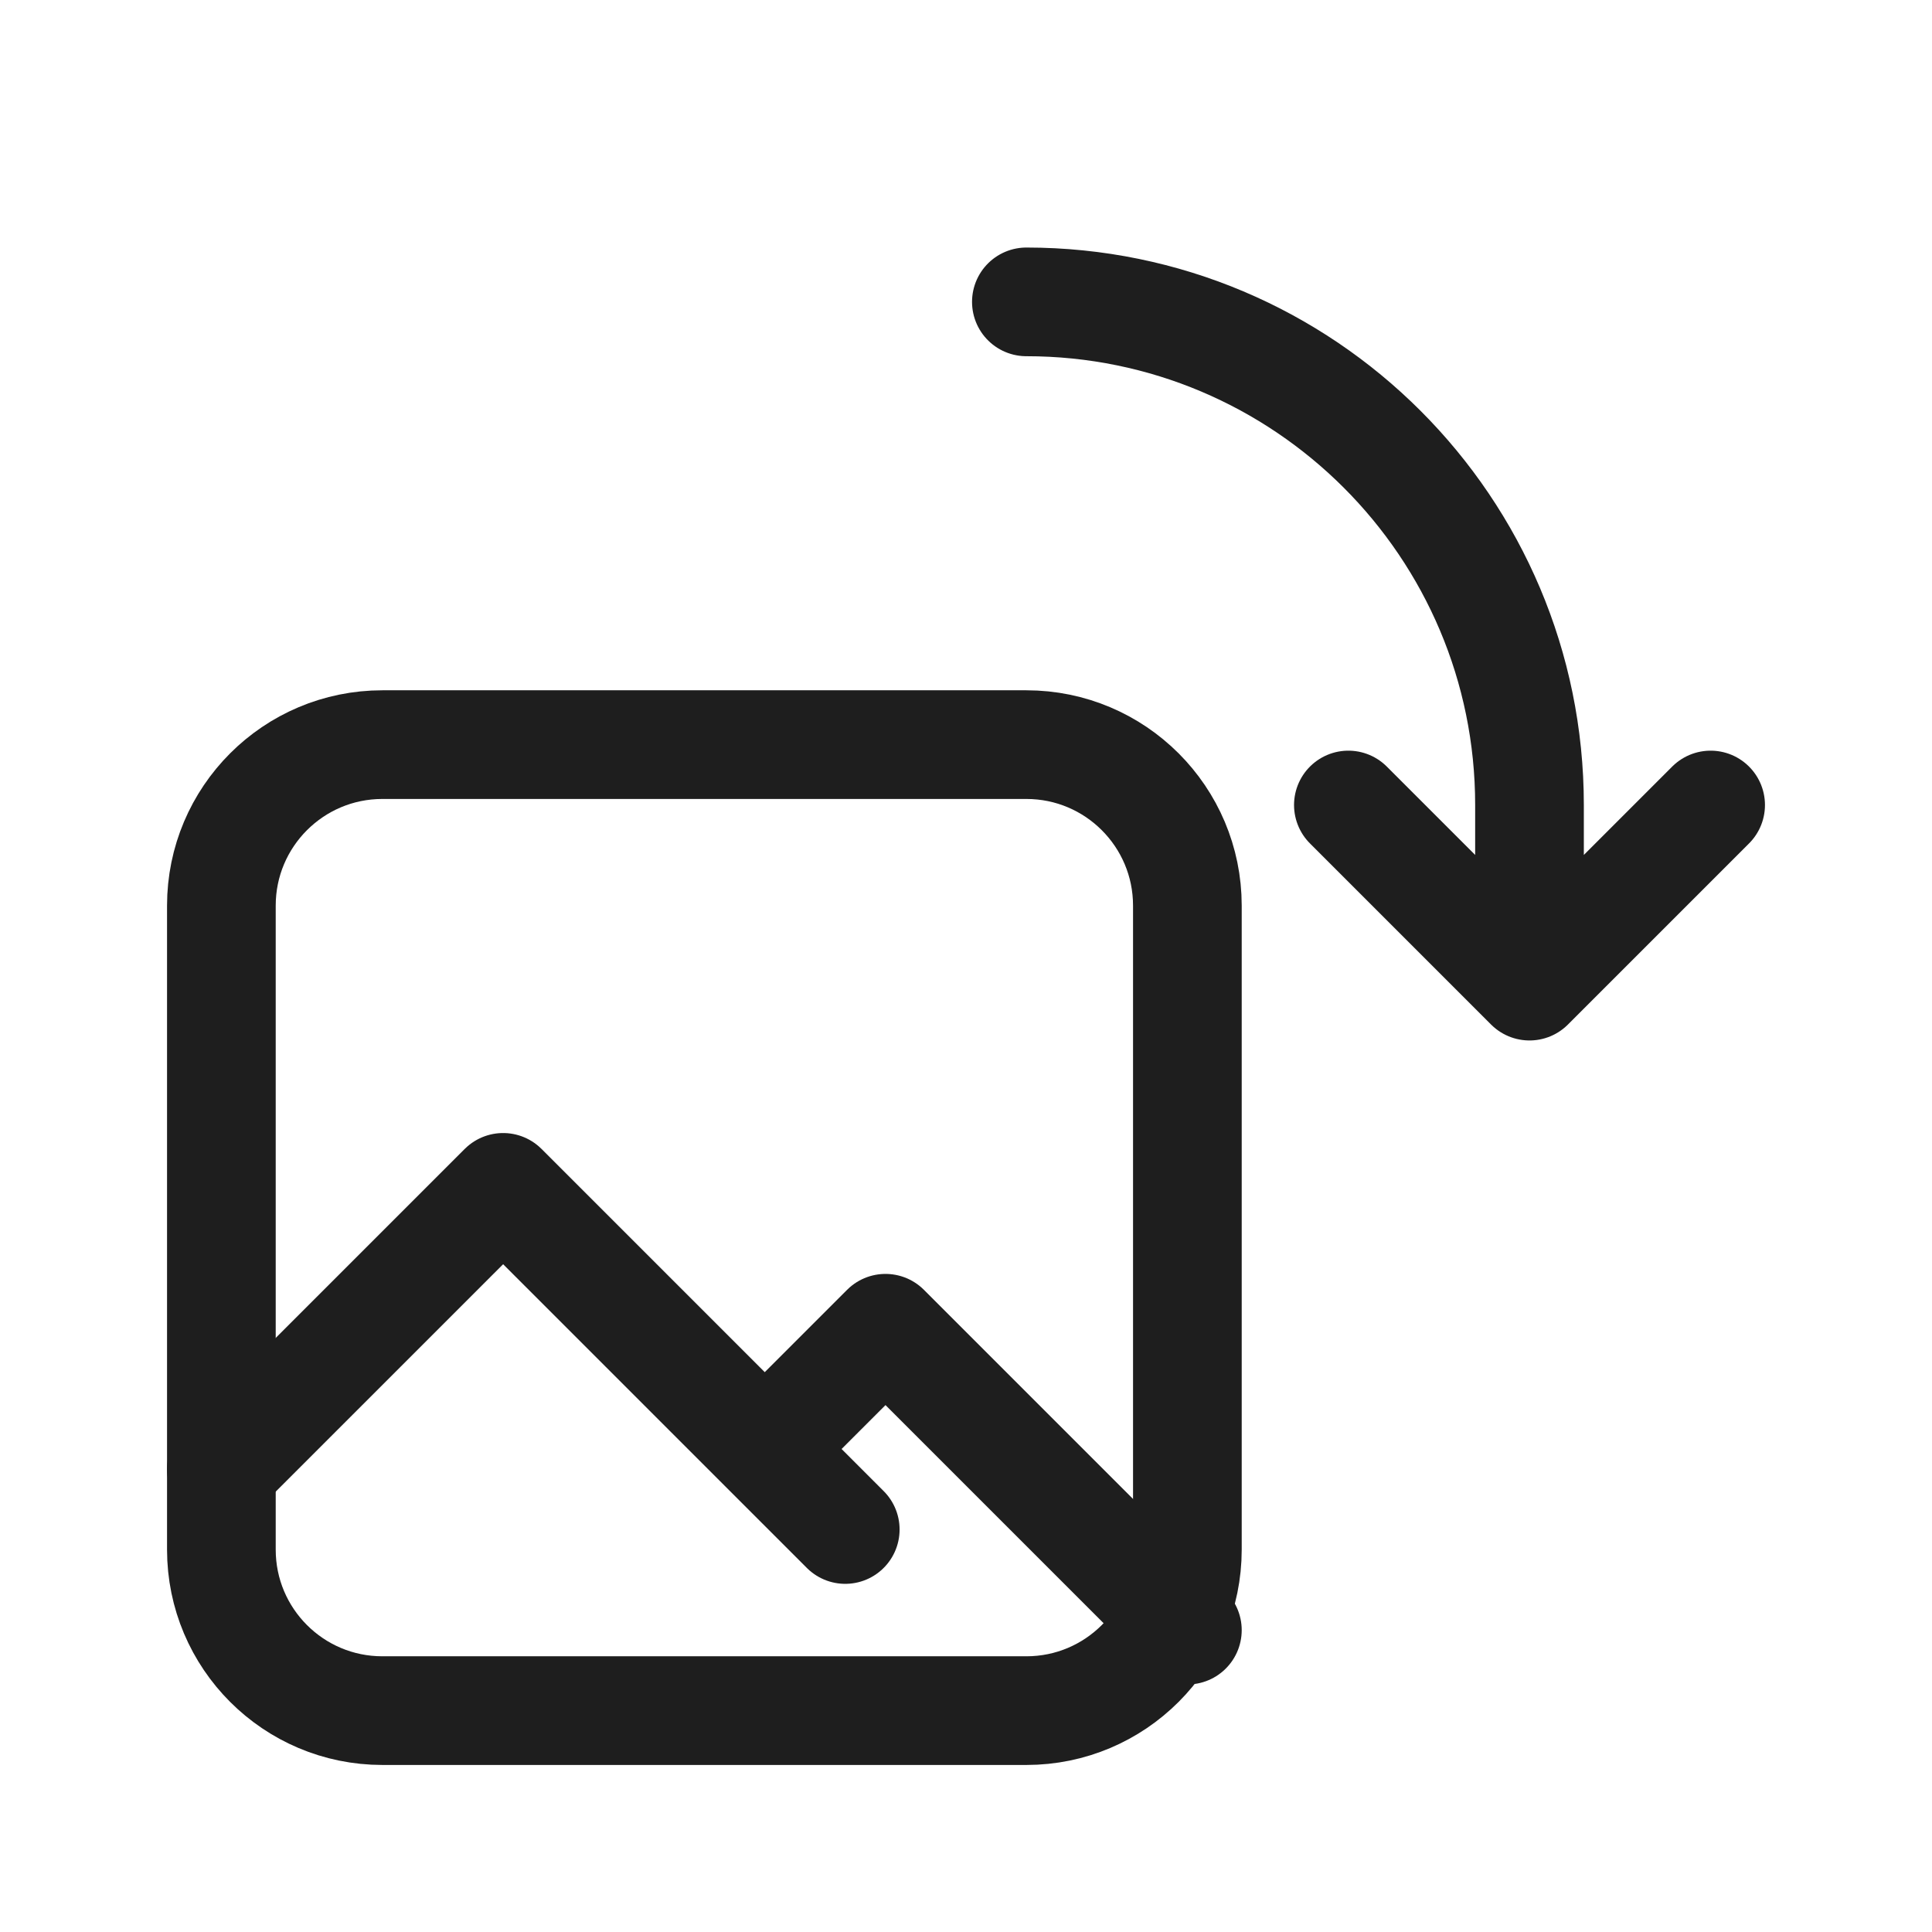
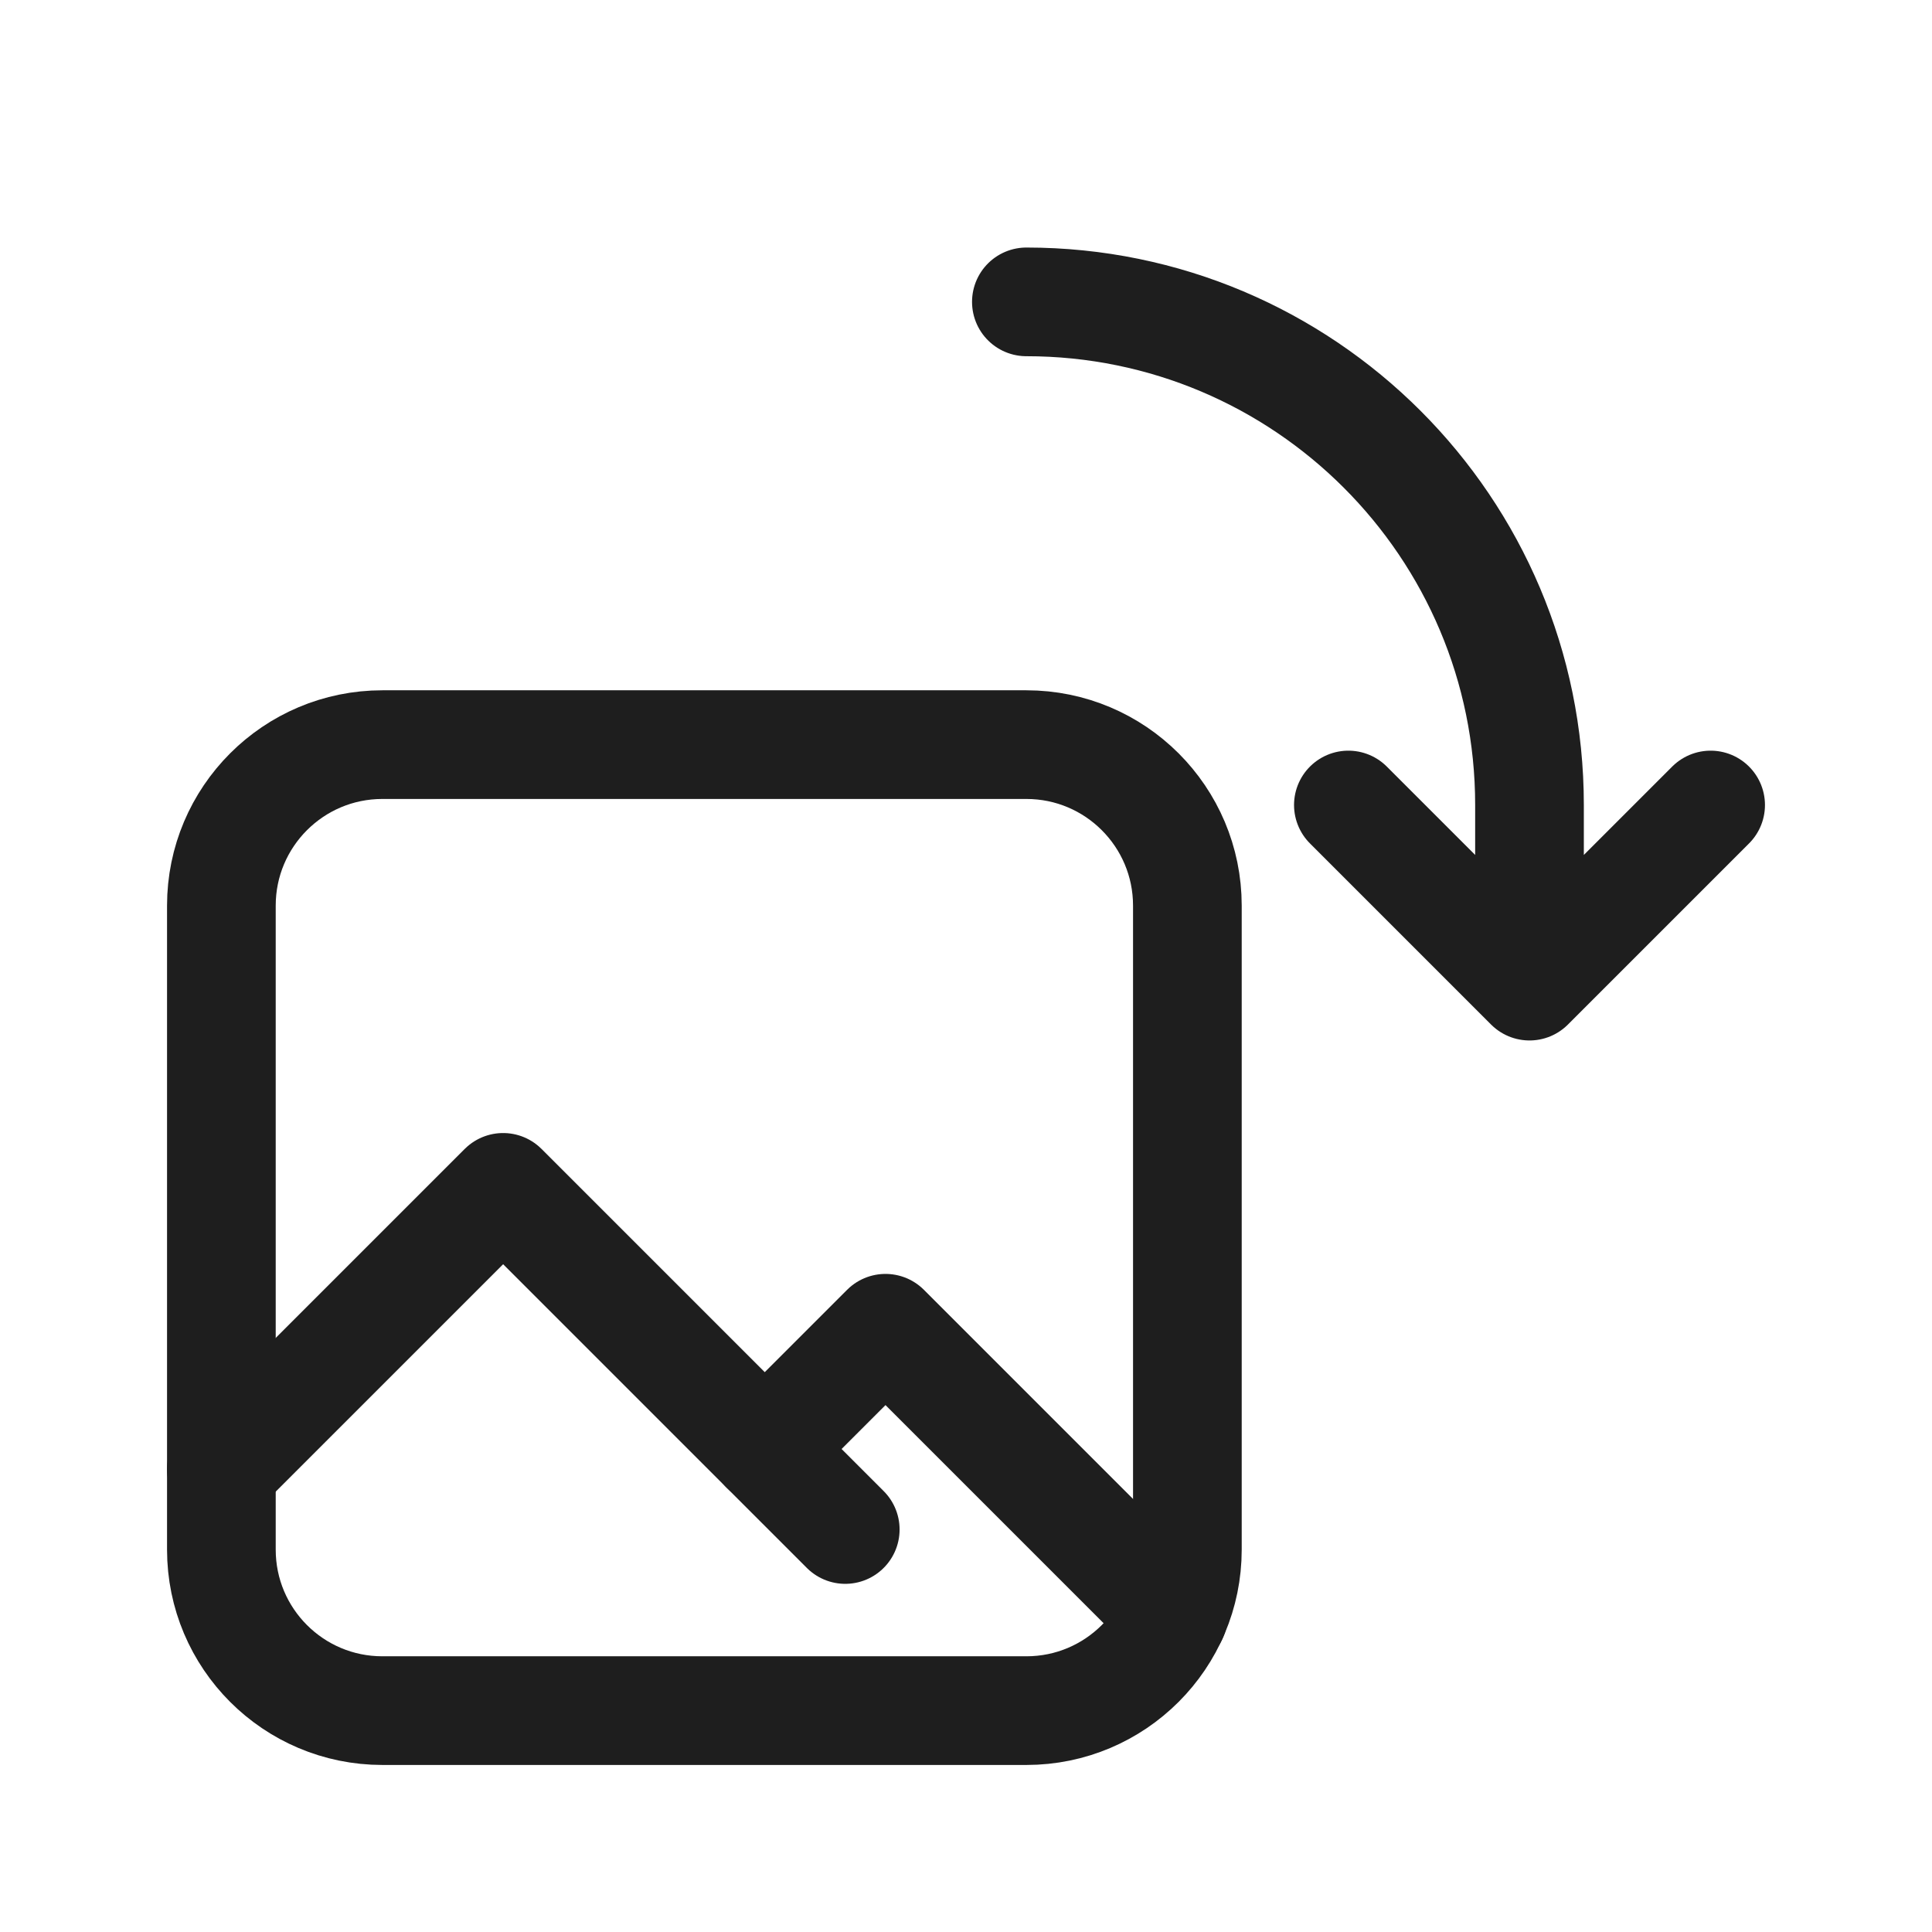
- <svg xmlns="http://www.w3.org/2000/svg" width="32" height="32" viewBox="0 0 24 24" fill="none" stroke-width="1.35" stroke-linecap="round" stroke-linejoin="round">
-   <style>
+ <svg xmlns="http://www.w3.org/2000/svg" width="32" height="32" viewBox="0 0 24 24" fill="none" stroke-width="1.35" stroke-linecap="round" stroke-linejoin="round" version="1.1" id="svg2">
+   <defs id="defs2" />
+   <style id="style1">
    .icon { stroke: #1e1e1e; }
    @media (prefers-color-scheme: dark) {
      .icon { stroke: #d5d5d5; }
    }
  </style>
-   <rect class="icon" x="2.75" y="9.25" width="12" height="12" rx="2" />
-   <path class="icon" d="M2.75 18.25l3.5-3.5 4.25 4.25M9.5 18l1.5-1.5 3.75 3.75" />
-   <path class="icon" d="M12.75 3.75a6.25 6.25 0 0 1 6.25 6.25v2.25M16.75 10 19 12.25 21.25 10" />
+   <rect class="icon" x="2.75" y="9.25" width="12" height="12" rx="2" id="rect1" />
+   <path id="path5" class="icon" d="M 9.5 18 L 11 16.5 L 14.574 20.074 " style="fill:none" />
+   <path id="path4" class="icon" d="M 2.75 18.25 L 6.25 14.75 L 10.5 19 " style="fill:none" />
+   <path class="icon" d="M12.75 3.75a6.25 6.25 0 0 1 6.25 6.25v2.25M16.75 10 19 12.25 21.25 10" id="path2" />
</svg>
